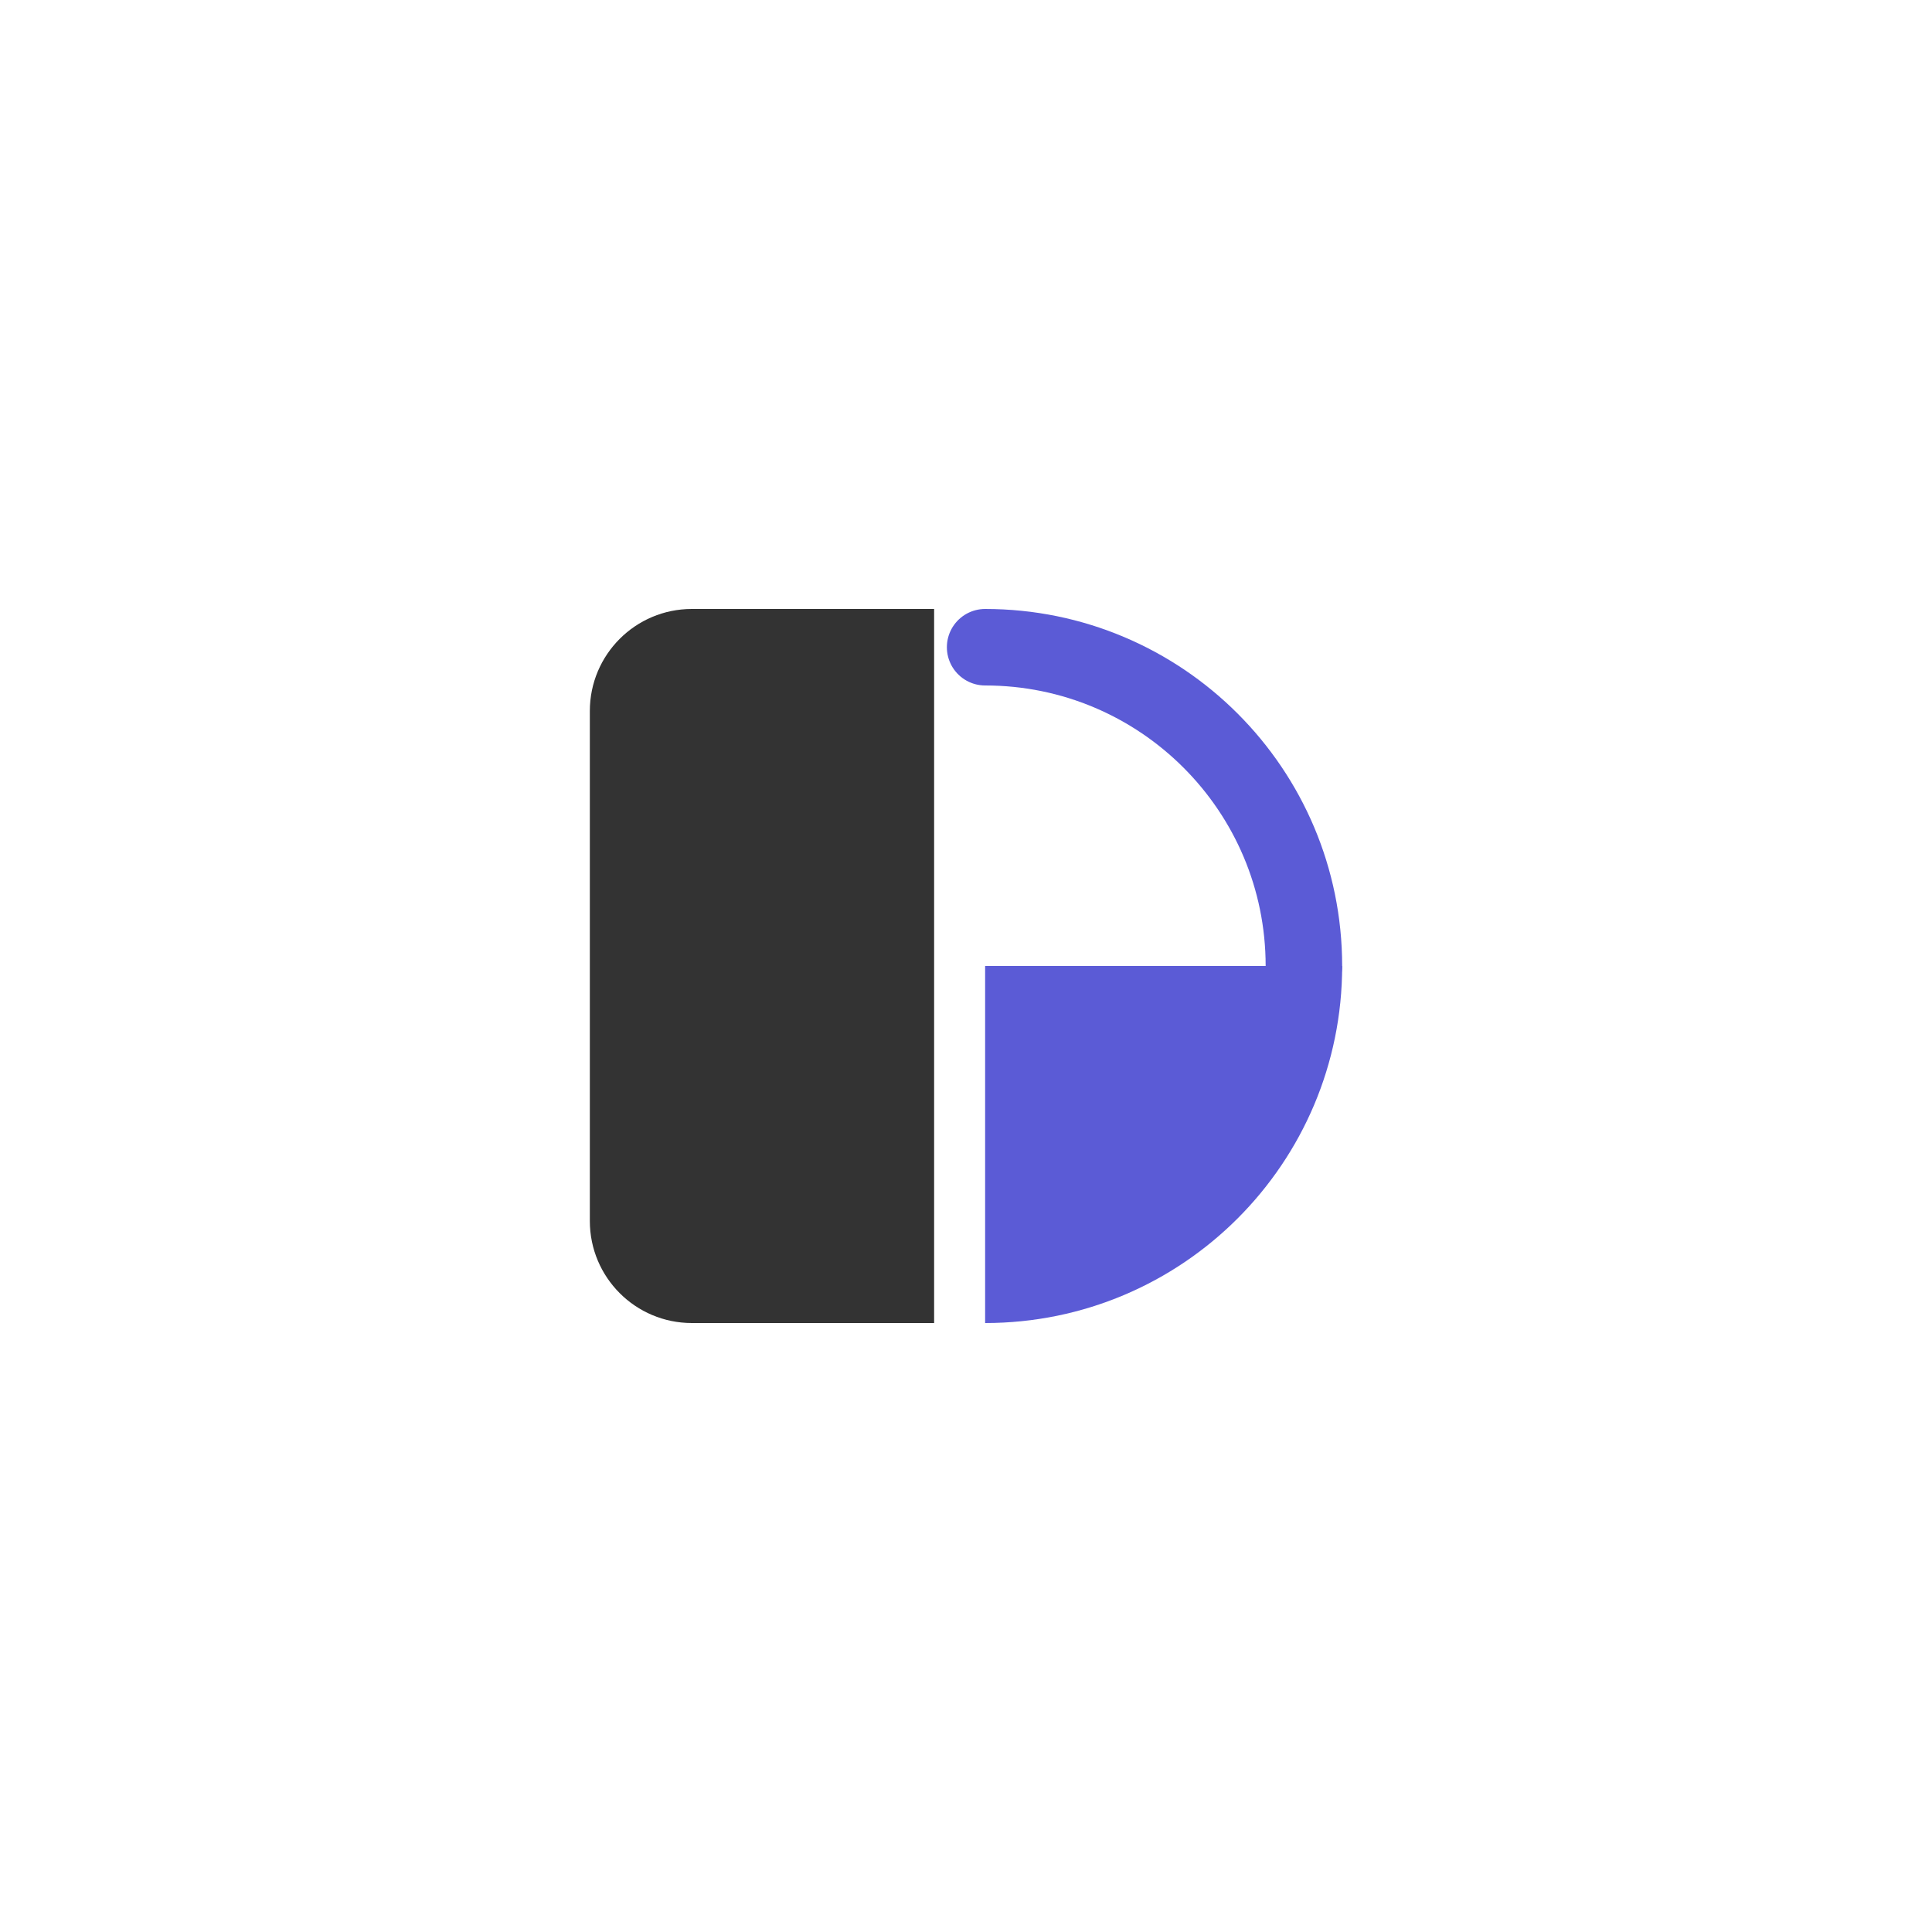
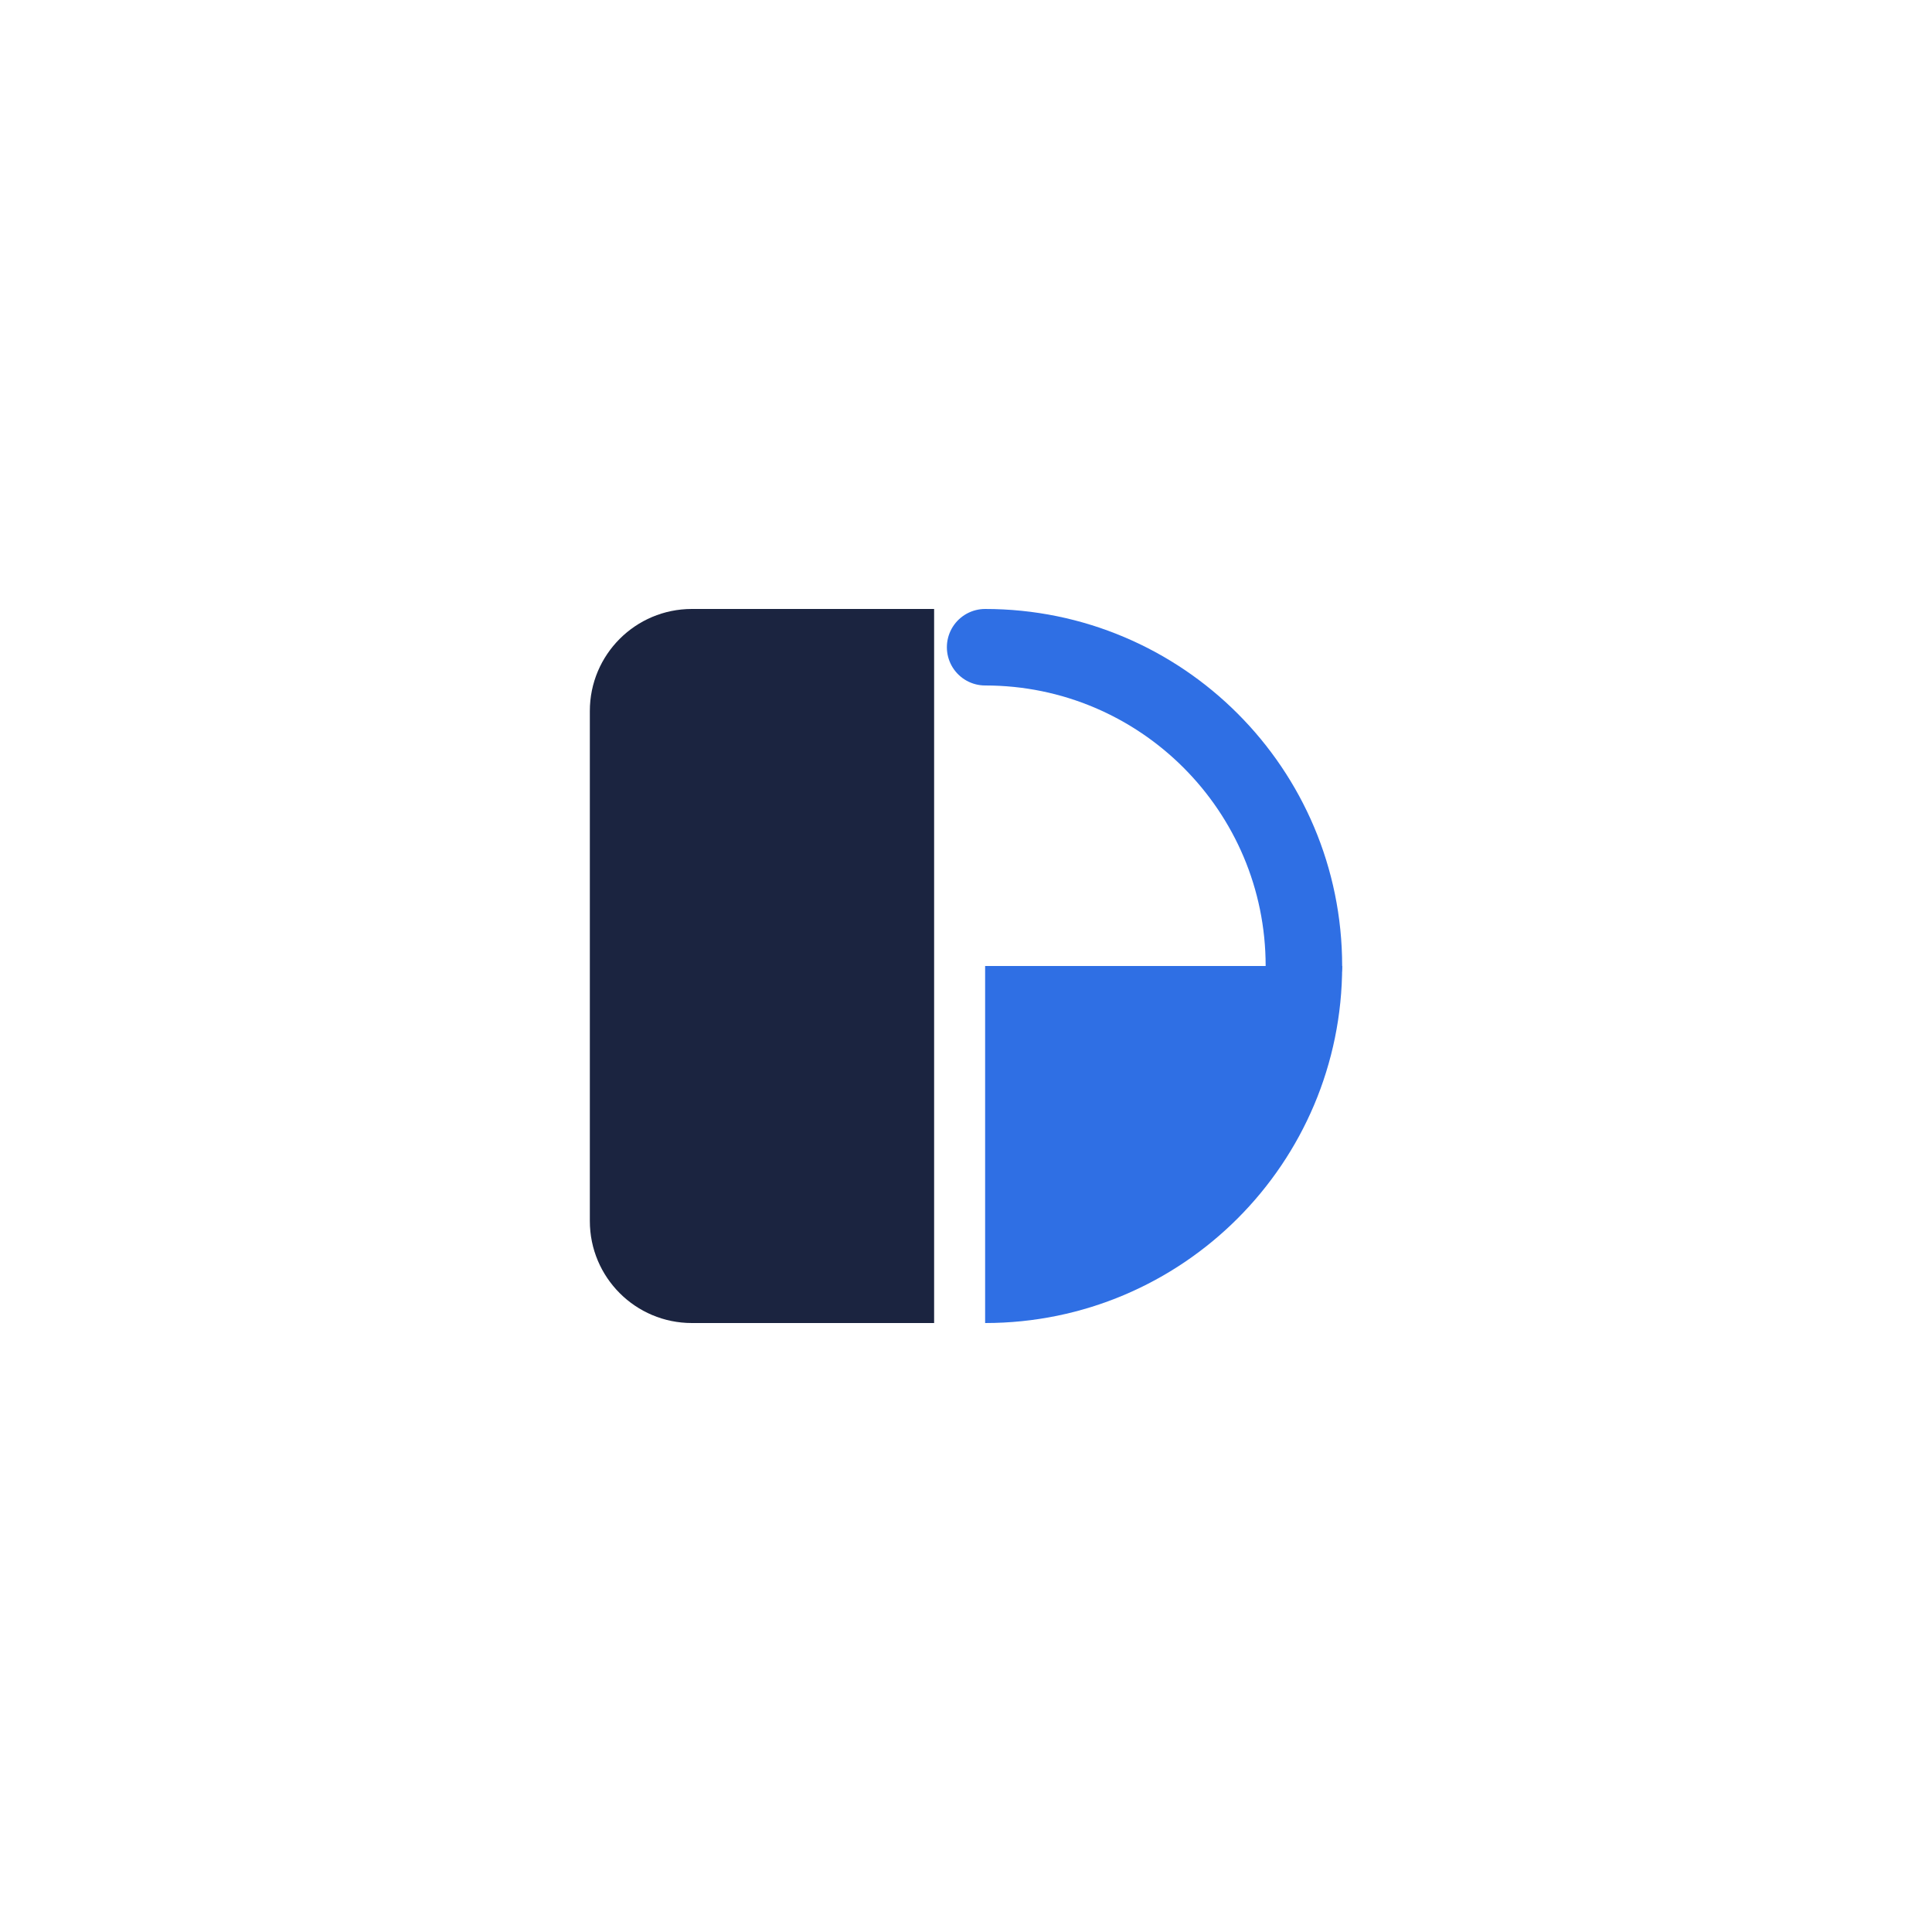
<svg xmlns="http://www.w3.org/2000/svg" viewBox="0 0 100 100">
  <rect width="100" height="100" rx="0" fill="#FFFFFF" />
  <g transform="translate(16.01 17) scale(0.66)">
-     <path d="M30 22h19v56H30a8 8 0 0 1-8-8V30a8 8 0 0 1 8-8z" fill="#333333" />
-     <path d="M53 25a25 25 0 0 1 25 25" fill="none" stroke="#5B5BD6" stroke-width="6" stroke-linecap="round" />
-     <path d="M53 50h28a28 28 0 0 1-28 28z" fill="#5B5BD6" />
+     <path d="M30 22h19v56H30a8 8 0 0 1-8-8V30a8 8 0 0 1 8-8z" fill="#1B2440" />
+     <path d="M53 25a25 25 0 0 1 25 25" fill="none" stroke="#2F6FE4" stroke-width="6" stroke-linecap="round" />
+     <path d="M53 50h28a28 28 0 0 1-28 28z" fill="#2F6FE4" />
  </g>
</svg>
